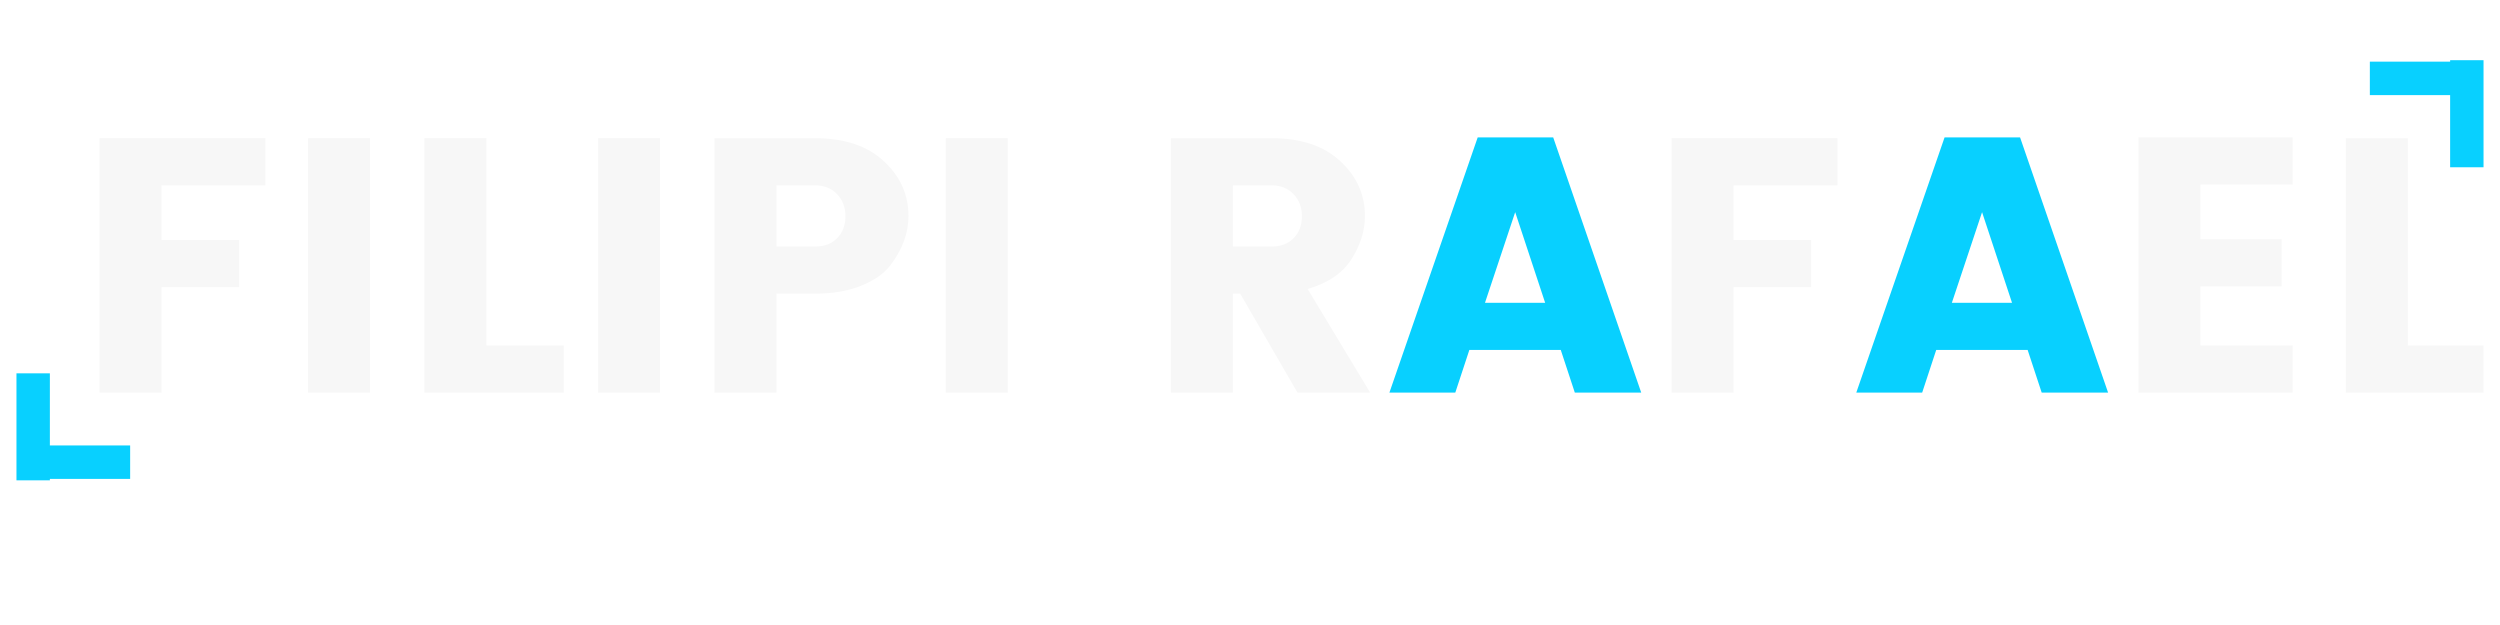
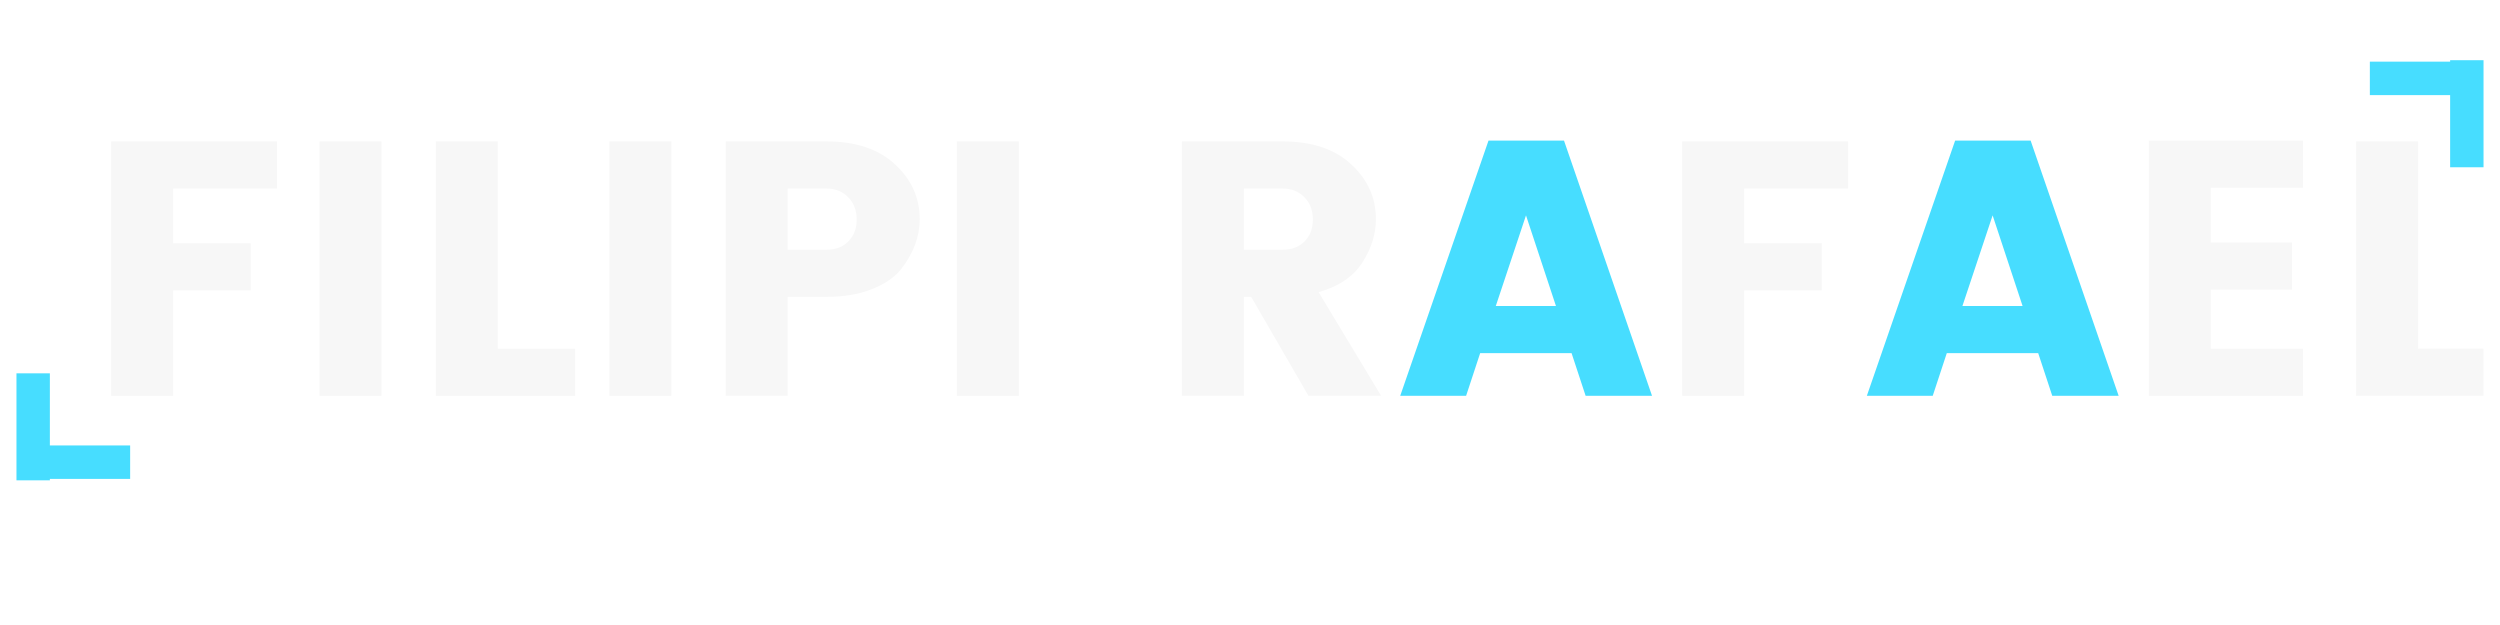
<svg xmlns="http://www.w3.org/2000/svg" width="200" zoomAndPan="magnify" viewBox="0 0 150 37.5" height="50" preserveAspectRatio="xMidYMid meet" version="1.0">
  <defs>
    <g />
    <clipPath id="id1">
-       <path d="M 140 8 L 149.012 8 L 149.012 24 L 140 24 Z M 140 8 " clip-rule="nonzero" />
+       <path d="M 141 8 L 149.012 8 L 149.012 24 L 141 24 Z M 141 8 " clip-rule="nonzero" />
    </clipPath>
    <clipPath id="id2">
      <path d="M 0.988 22 L 3 22 L 3 29 L 0.988 29 Z M 0.988 22 " clip-rule="nonzero" />
    </clipPath>
    <clipPath id="id3">
      <path d="M 147 3 L 149.012 3 L 149.012 11 L 147 11 Z M 147 3 " clip-rule="nonzero" />
    </clipPath>
  </defs>
  <g fill="#f7f7f7" fill-opacity="1">
-     <g transform="translate(4.347471, 23.55725)">
+     <g transform="translate(5.043672, 23.74983)">
      <g>
        <path d="M 1.625 0 L 1.625 -15.266 L 11.578 -15.266 L 11.578 -12.438 L 5.344 -12.438 L 5.344 -9.156 L 10 -9.156 L 10 -6.328 L 5.344 -6.328 L 5.344 0 Z M 1.625 0 " />
      </g>
    </g>
  </g>
  <g fill="#f7f7f7" fill-opacity="1">
-     <g transform="translate(16.85606, 23.55725)">
+     <g transform="translate(17.54499, 23.74983)">
      <g>
        <path d="M 1.625 0 L 1.625 -15.266 L 5.344 -15.266 L 5.344 0 Z M 1.625 0 " />
      </g>
    </g>
  </g>
  <g fill="#f7f7f7" fill-opacity="1">
-     <g transform="translate(23.83911, 23.55725)">
+     <g transform="translate(24.52398, 23.74983)">
      <g>
        <path d="M 1.625 -15.266 L 5.344 -15.266 L 5.344 -2.828 L 9.984 -2.828 L 9.984 0 L 1.625 0 Z M 1.625 -15.266 " />
      </g>
    </g>
  </g>
  <g fill="#f7f7f7" fill-opacity="1">
-     <g transform="translate(34.2593, 23.55725)">
+     <g transform="translate(34.93813, 23.74983)">
      <g>
        <path d="M 1.625 0 L 1.625 -15.266 L 5.344 -15.266 L 5.344 0 Z M 1.625 0 " />
      </g>
    </g>
  </g>
  <g fill="#f7f7f7" fill-opacity="1">
-     <g transform="translate(41.24236, 23.55725)">
+     <g transform="translate(41.91712, 23.74983)">
      <g>
        <path d="M 13.266 -10.594 C 13.266 -9.562 12.895 -8.566 12.156 -7.609 C 11.77 -7.117 11.188 -6.719 10.406 -6.406 C 9.633 -6.094 8.719 -5.938 7.656 -5.938 L 5.344 -5.938 L 5.344 0 L 1.625 0 L 1.625 -15.266 L 7.656 -15.266 C 9.426 -15.266 10.801 -14.805 11.781 -13.891 C 12.77 -12.984 13.266 -11.883 13.266 -10.594 Z M 5.344 -8.766 L 7.656 -8.766 C 8.219 -8.766 8.66 -8.93 8.984 -9.266 C 9.316 -9.598 9.484 -10.035 9.484 -10.578 C 9.484 -11.117 9.316 -11.562 8.984 -11.906 C 8.648 -12.258 8.207 -12.438 7.656 -12.438 L 5.344 -12.438 Z M 5.344 -8.766 " />
      </g>
    </g>
  </g>
  <g fill="#f7f7f7" fill-opacity="1">
-     <g transform="translate(55.12145, 23.55725)">
+     <g transform="translate(55.78815, 23.74983)">
      <g>
        <path d="M 1.625 0 L 1.625 -15.266 L 5.344 -15.266 L 5.344 0 Z M 1.625 0 " />
      </g>
    </g>
  </g>
  <g fill="#f7f7f7" fill-opacity="1">
-     <g transform="translate(62.1045, 23.55725)">
+     <g transform="translate(62.76714, 23.74983)">
      <g />
    </g>
  </g>
  <g fill="#f7f7f7" fill-opacity="1">
-     <g transform="translate(68.63072, 23.55725)">
+     <g transform="translate(69.28958, 23.74983)">
      <g>
        <path d="M 5.344 -5.938 L 5.344 0 L 1.625 0 L 1.625 -15.266 L 7.656 -15.266 C 9.426 -15.266 10.801 -14.805 11.781 -13.891 C 12.77 -12.984 13.266 -11.883 13.266 -10.594 C 13.266 -9.707 12.992 -8.844 12.453 -8 C 11.922 -7.164 11.047 -6.57 9.828 -6.219 L 13.578 0 L 9.219 0 L 5.781 -5.938 Z M 5.344 -12.438 L 5.344 -8.766 L 7.656 -8.766 C 8.219 -8.766 8.66 -8.93 8.984 -9.266 C 9.316 -9.598 9.484 -10.035 9.484 -10.578 C 9.484 -11.117 9.316 -11.562 8.984 -11.906 C 8.648 -12.258 8.207 -12.438 7.656 -12.438 Z M 5.344 -12.438 " />
      </g>
    </g>
  </g>
-   <g fill="#08d0ff" fill-opacity="1">
-     <g transform="translate(83.16139, 23.55725)">
+   <g fill="#47ddff" fill-opacity="1">
+     <g transform="translate(83.80986, 23.74983)">
      <g>
        <path d="M 11.328 0 L 10.484 -2.562 L 5 -2.562 L 4.156 0 L 0.203 0 L 5.5 -15.312 L 10.031 -15.312 L 15.312 0 Z M 5.938 -5.391 L 9.547 -5.391 L 7.75 -10.828 Z M 5.938 -5.391 " />
      </g>
    </g>
  </g>
  <g fill="#f7f7f7" fill-opacity="1">
-     <g transform="translate(98.66957, 23.55725)">
+     <g transform="translate(99.30636, 23.74983)">
      <g>
        <path d="M 1.625 0 L 1.625 -15.266 L 11.578 -15.266 L 11.578 -12.438 L 5.344 -12.438 L 5.344 -9.156 L 10 -9.156 L 10 -6.328 L 5.344 -6.328 L 5.344 0 Z M 1.625 0 " />
      </g>
    </g>
  </g>
-   <g fill="#08d0ff" fill-opacity="1">
-     <g transform="translate(111.1739, 23.55725)">
+   <g fill="#47ddff" fill-opacity="1">
+     <g transform="translate(111.8076, 23.74983)">
      <g>
        <path d="M 11.328 0 L 10.484 -2.562 L 5 -2.562 L 4.156 0 L 0.203 0 L 5.5 -15.312 L 10.031 -15.312 L 15.312 0 Z M 5.938 -5.391 L 9.547 -5.391 L 7.75 -10.828 Z M 5.938 -5.391 " />
      </g>
    </g>
  </g>
  <g fill="#f7f7f7" fill-opacity="1">
-     <g transform="translate(126.6821, 23.55725)">
+     <g transform="translate(127.3042, 23.74983)">
      <g>
        <path d="M 10.875 -15.312 L 10.875 -12.484 L 5.344 -12.484 L 5.344 -9.203 L 10.219 -9.203 L 10.219 -6.375 L 5.344 -6.375 L 5.344 -2.828 L 10.875 -2.828 L 10.875 0 L 1.625 0 L 1.625 -15.312 Z M 10.875 -15.312 " />
      </g>
    </g>
  </g>
  <g clip-path="url(#id1)">
    <g fill="#f7f7f7" fill-opacity="1">
-       <g transform="translate(139.1254, 23.55725)">
+       <g transform="translate(139.7403, 23.74983)">
        <g>
          <path d="M 1.625 -15.266 L 5.344 -15.266 L 5.344 -2.828 L 9.984 -2.828 L 9.984 0 L 1.625 0 Z M 1.625 -15.266 " />
        </g>
      </g>
    </g>
  </g>
-   <path fill="#08d0ff" d="M 1.387 26.727 L 7.809 26.727 L 7.809 28.734 L 1.387 28.734 L 1.387 26.727 " fill-opacity="1" fill-rule="nonzero" />
+   <path fill="#47ddff" d="M 1.387 26.727 L 7.809 26.727 L 7.809 28.734 L 1.387 28.734 L 1.387 26.727 " fill-opacity="1" fill-rule="nonzero" />
  <g clip-path="url(#id2)">
-     <path fill="#08d0ff" d="M 2.992 22.398 L 2.992 28.82 L 0.984 28.82 L 0.984 22.398 L 2.992 22.398 " fill-opacity="1" fill-rule="nonzero" />
+     <path fill="#47ddff" d="M 2.992 22.398 L 2.992 28.82 L 0.984 28.82 L 0.984 22.398 L 2.992 22.398 " fill-opacity="1" fill-rule="nonzero" />
  </g>
-   <path fill="#08d0ff" d="M 148.609 5.707 L 142.191 5.707 L 142.191 3.699 L 148.609 3.699 L 148.609 5.707 " fill-opacity="1" fill-rule="nonzero" />
+   <path fill="#47ddff" d="M 148.609 5.707 L 142.191 5.707 L 142.191 3.699 L 148.609 3.699 L 148.609 5.707 " fill-opacity="1" fill-rule="nonzero" />
  <g clip-path="url(#id3)">
-     <path fill="#08d0ff" d="M 147.008 10.035 L 147.008 3.613 L 149.016 3.613 L 149.016 10.035 L 147.008 10.035 " fill-opacity="1" fill-rule="nonzero" />
+     <path fill="#47ddff" d="M 147.008 10.035 L 147.008 3.613 L 149.016 3.613 L 149.016 10.035 L 147.008 10.035 " fill-opacity="1" fill-rule="nonzero" />
  </g>
</svg>
